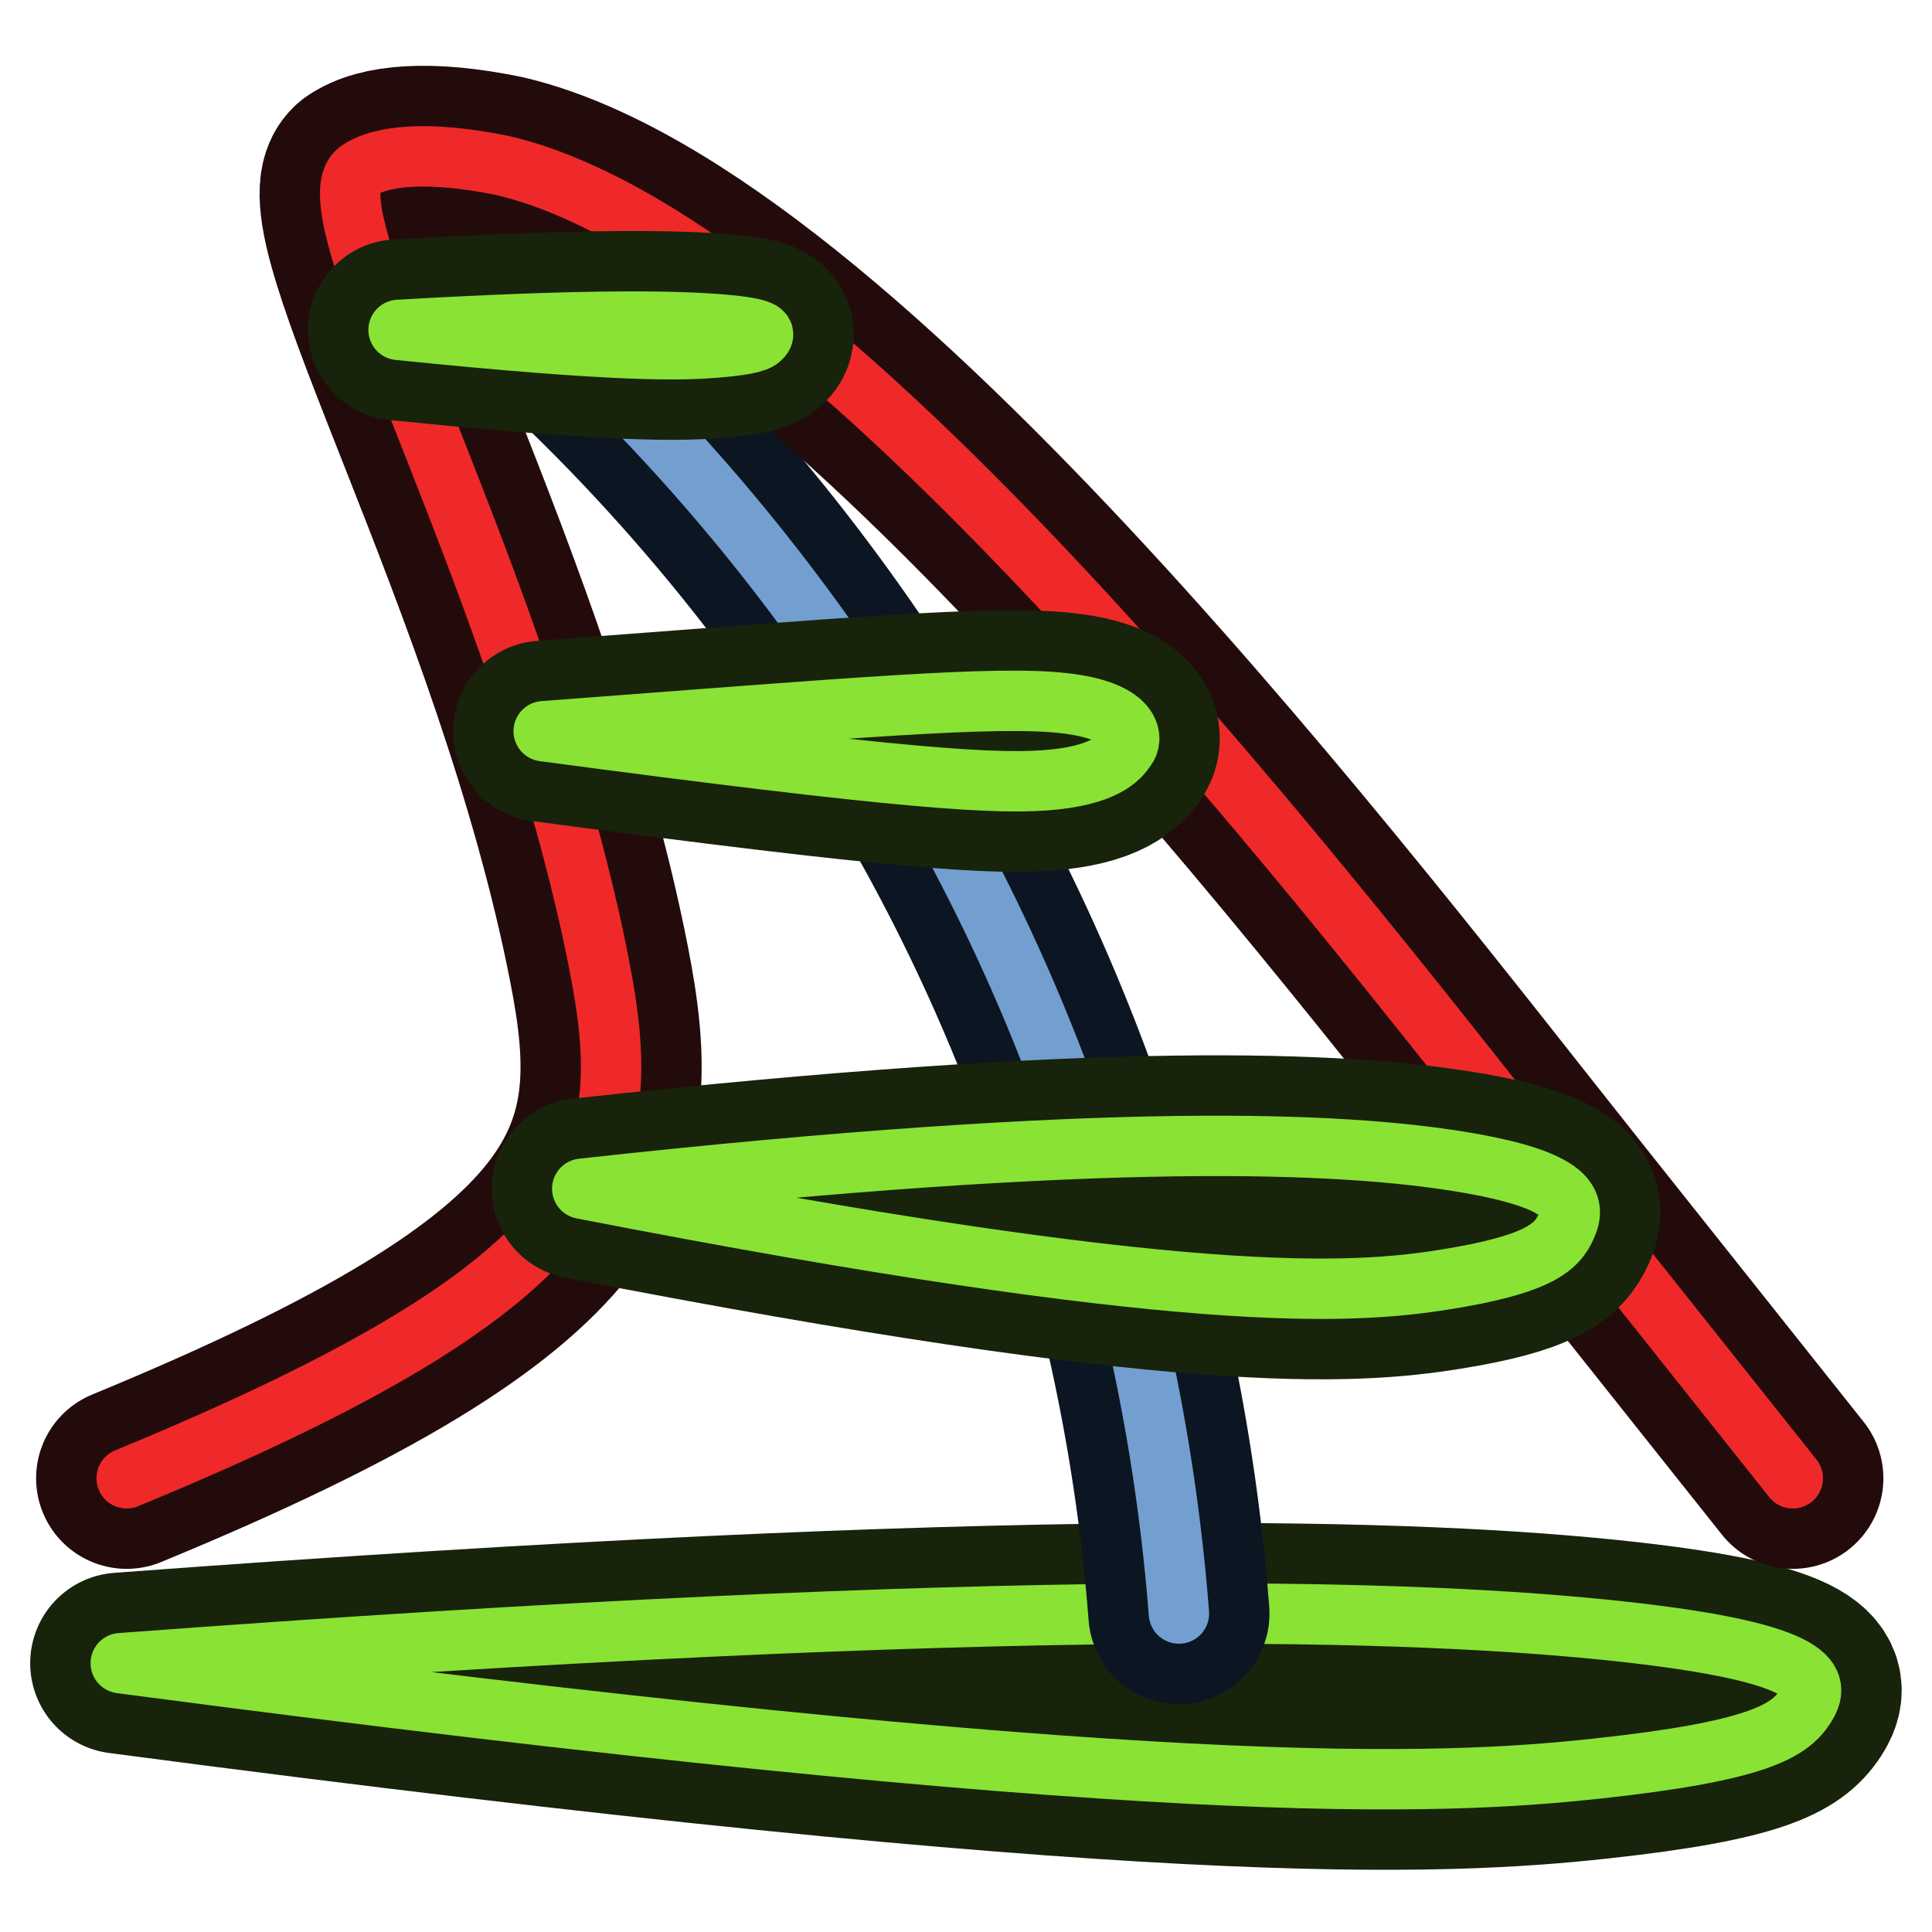
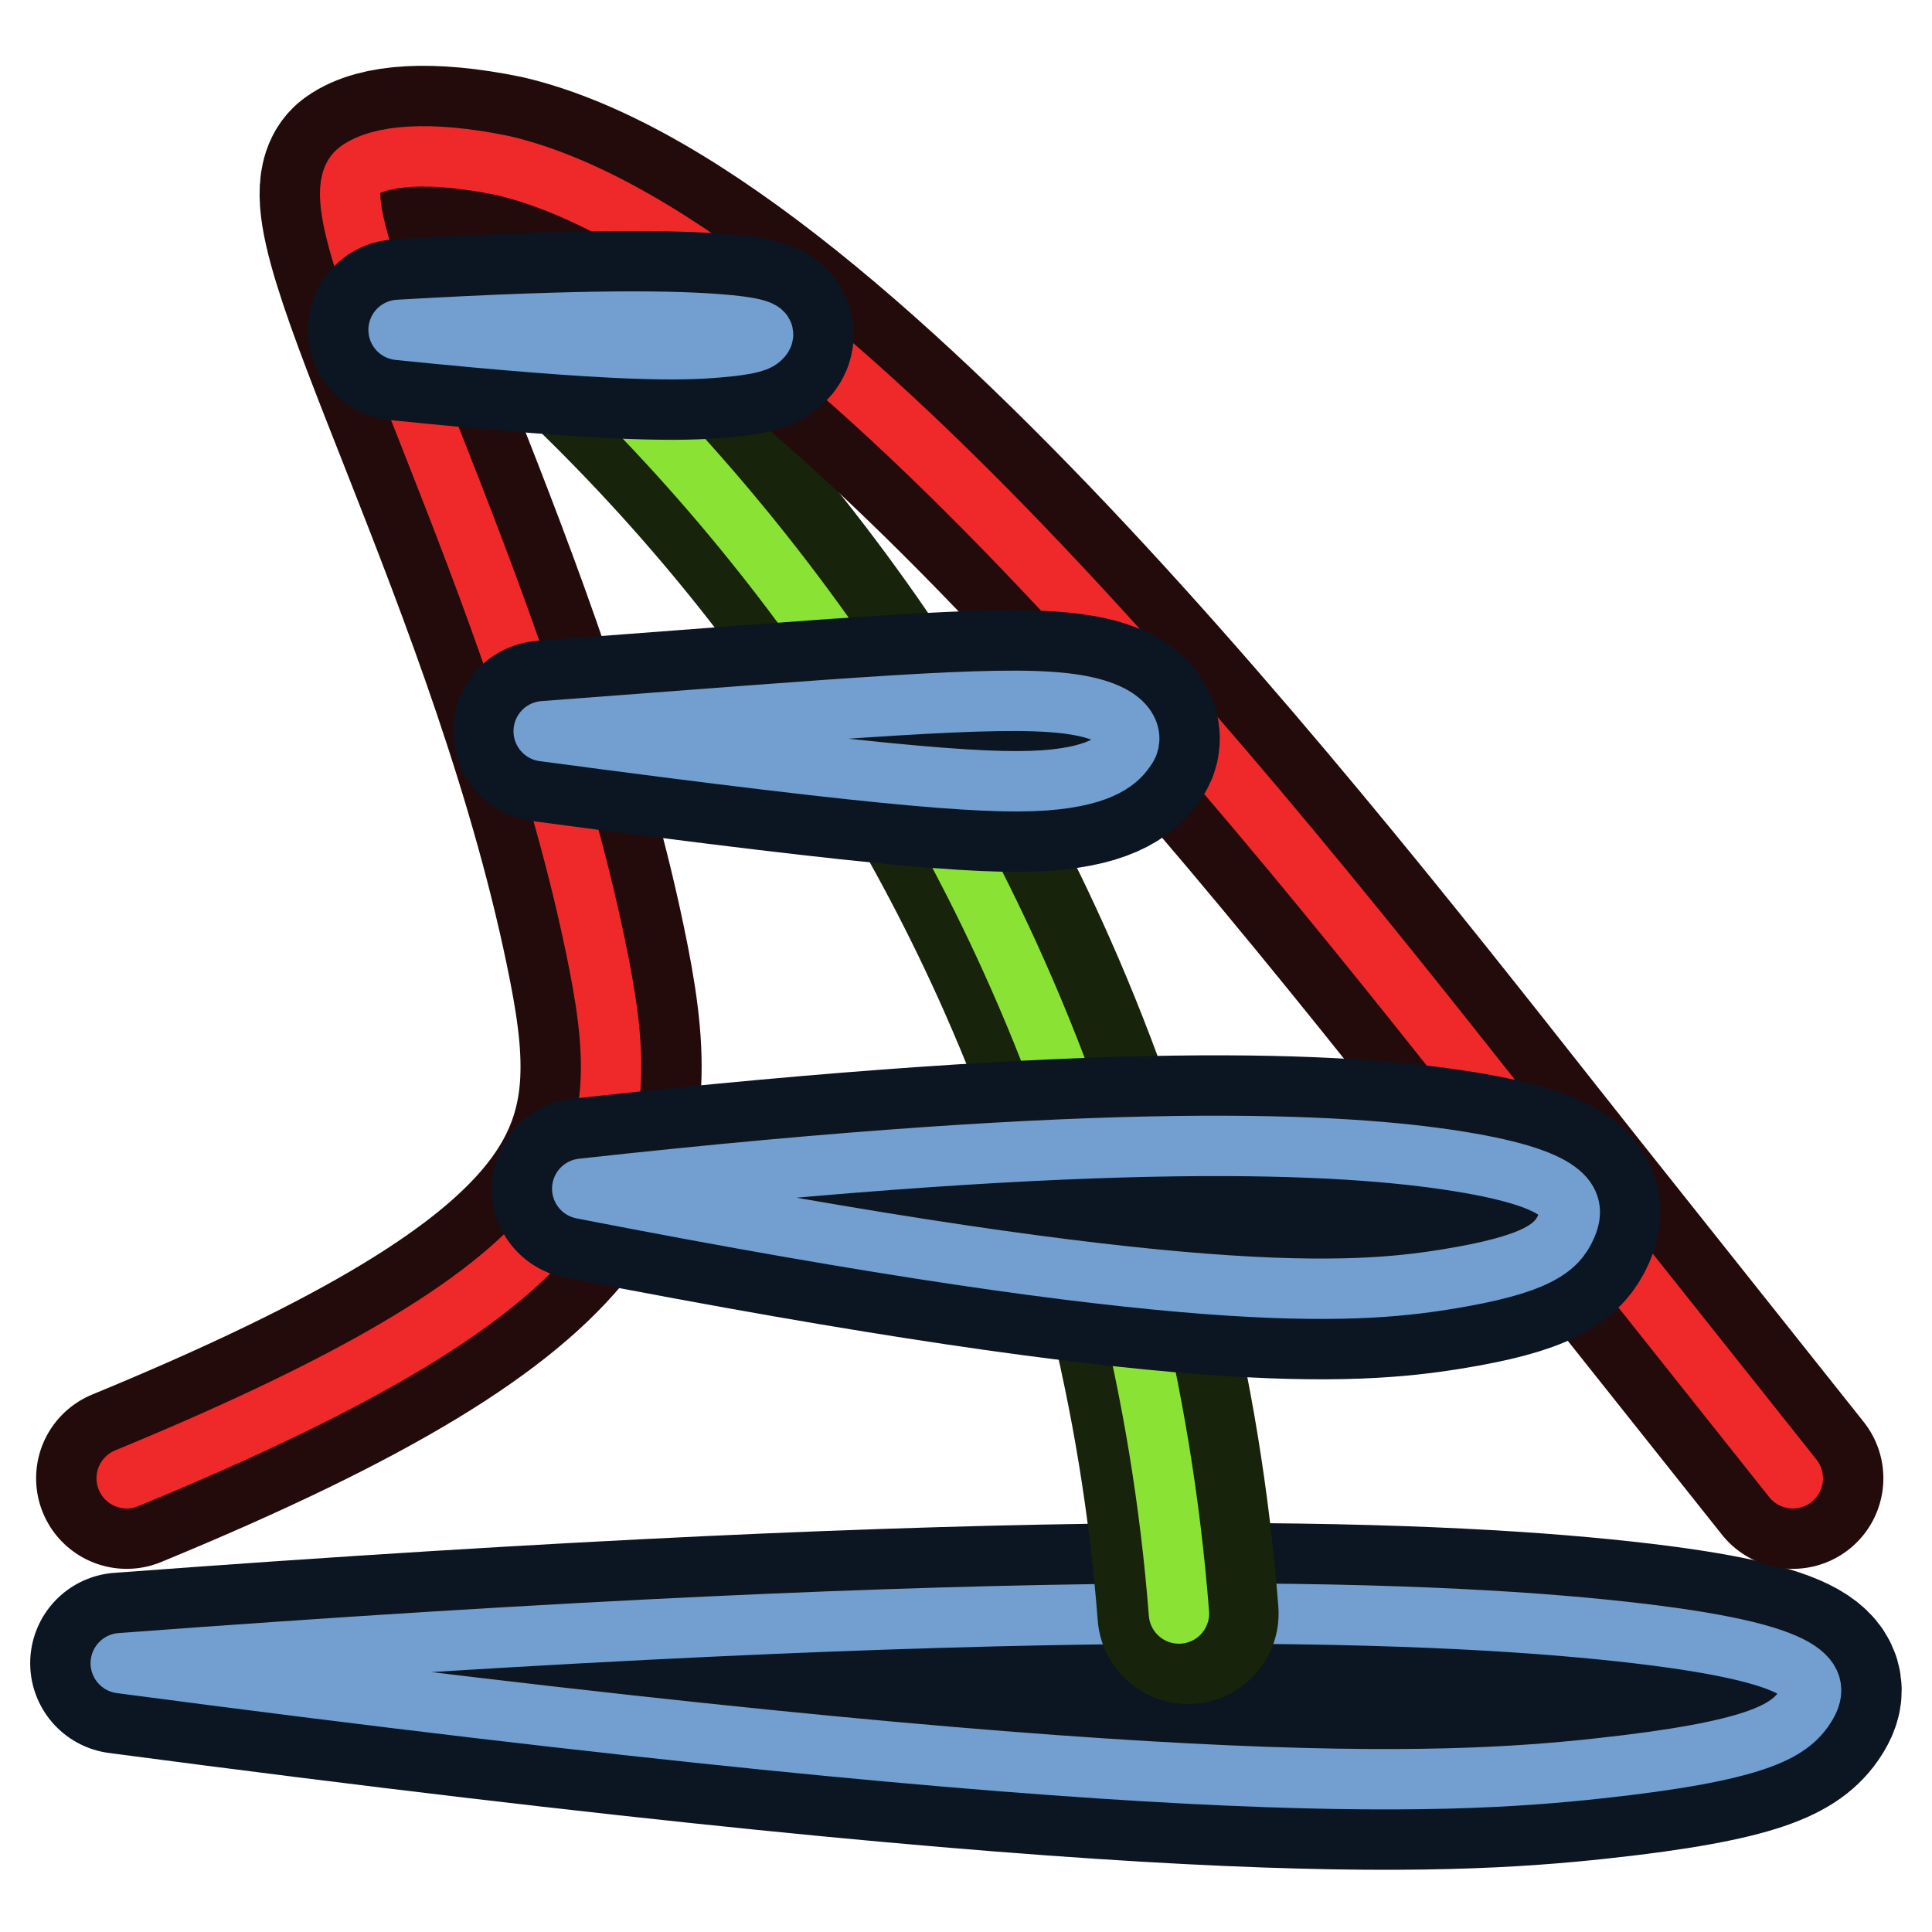
<svg xmlns="http://www.w3.org/2000/svg" width="64" height="64" id="svg2869" version="1.1" viewBox="0 0 64 64">
  <defs id="defs2871">
    <linearGradient id="linearGradient5">
      <stop style="stop-color:#ef2929;stop-opacity:1;" offset="0" id="stop19" />
      <stop style="stop-color:#ef2929;stop-opacity:0;" offset="1" id="stop20" />
    </linearGradient>
    <linearGradient id="swatch18">
      <stop style="stop-color:#ef2929;stop-opacity:1;" offset="0" id="stop18" />
    </linearGradient>
    <linearGradient id="swatch15">
      <stop style="stop-color:#3d0000;stop-opacity:1;" offset="0" id="stop15" />
    </linearGradient>
    <linearGradient id="linearGradient5-1">
      <stop style="stop-color:#ef2929;stop-opacity:1;" offset="0" id="stop5" />
      <stop style="stop-color:#ef2929;stop-opacity:0;" offset="1" id="stop6" />
    </linearGradient>
    <linearGradient id="linearGradient3836-9">
      <stop style="stop-color:#a40000;stop-opacity:1" offset="0" id="stop3838-8" />
      <stop style="stop-color:#ef2929;stop-opacity:1" offset="1" id="stop3840-1" />
    </linearGradient>
  </defs>
-   <g id="layer3" style="display:inline">
-     <path style="font-style:normal;font-weight:400;font-size:31.75px;font-family:'Noto Sans';fill:none;fill-rule:evenodd;stroke:#17230b;stroke-width:6;stroke-linecap:round;stroke-linejoin:round;stroke-miterlimit:4;stroke-dasharray:none;stroke-opacity:1" id="path202" d="m 4,55.095 c 34.315,4.535 43.7,4.056 48.937,3.488 5.237,-0.568 6.326,-1.226 6.855,-2.038 C 60.321,55.731 60.289,54.763 53.699,54.044 47.11,53.325 33.962,52.854 4,55.095" />
-     <path style="font-style:normal;font-weight:400;font-size:31.75px;font-family:'Noto Sans';fill:none;fill-rule:evenodd;stroke:#8ae234;stroke-width:2;stroke-linecap:round;stroke-linejoin:round;stroke-miterlimit:4;stroke-dasharray:none;stroke-opacity:1" id="path1" d="m 4,55.095 c 34.315,4.535 43.7,4.056 48.937,3.488 5.237,-0.568 6.326,-1.226 6.855,-2.038 C 60.321,55.731 60.289,54.763 53.699,54.044 47.11,53.325 33.962,52.854 4,55.095" />
-     <path style="font-style:normal;font-weight:400;font-size:31.75px;font-family:'Noto Sans';display:inline;fill:none;fill-rule:evenodd;stroke:#0c1522;stroke-width:15.875;stroke-linecap:round;stroke-linejoin:round;stroke-miterlimit:4;stroke-dasharray:none;stroke-opacity:1" d="m -180.275,241.581 c -1.491,-19.271 -6.284,-38.283 -14.109,-55.957 -12.453,-28.129 -32.668,-52.774 -57.818,-70.488" id="path922-8" transform="matrix(0.3779527,0,0,0.3779527,107.1889,-37.85609)" />
-     <path style="font-style:normal;font-weight:400;font-size:31.75px;font-family:'Noto Sans';display:inline;fill:none;fill-rule:evenodd;stroke:#729fcf;stroke-width:5.292;stroke-linecap:round;stroke-linejoin:round;stroke-miterlimit:4;stroke-dasharray:none;stroke-opacity:1" d="m -180.275,241.581 c -1.491,-19.271 -6.284,-38.283 -14.109,-55.957 -12.453,-28.129 -32.668,-52.774 -57.818,-70.488" id="path7" transform="matrix(0.3779527,0,0,0.3779527,107.1889,-37.85609)" />
-     <path id="path226" style="font-style:normal;font-weight:400;font-size:31.75px;font-family:'Noto Sans';fill:none;fill-rule:evenodd;stroke:#230b0b;stroke-width:6;stroke-linecap:round;stroke-linejoin:round;stroke-miterlimit:4;stroke-dasharray:none;stroke-opacity:1" d="M 59.389,48.97 51.906,39.56 C 44.755,30.567 27.71,8.058 16.651,5.483 14.198,4.98 12.585,5.146 11.869,5.66 10.116,6.918 17.37,19.301 19.845,31.94 c 1.255,6.409 0.413,10.412 -15.649,17.03" />
-     <path id="path2" style="font-style:normal;font-weight:400;font-size:31.75px;font-family:'Noto Sans';fill:none;fill-rule:evenodd;stroke:#ef2929;stroke-width:2;stroke-linecap:round;stroke-linejoin:round;stroke-miterlimit:4;stroke-dasharray:none;stroke-opacity:1" d="M 59.389,48.97 51.906,39.56 C 44.755,30.567 27.71,8.058 16.651,5.483 14.198,4.98 12.585,5.146 11.869,5.66 10.116,6.918 17.37,19.301 19.845,31.94 c 1.255,6.409 0.413,10.412 -15.649,17.03" />
-     <path style="font-style:normal;font-weight:400;font-size:31.75px;font-family:'Noto Sans';fill:none;fill-rule:evenodd;stroke:#17230b;stroke-width:6;stroke-linecap:round;stroke-linejoin:round;stroke-miterlimit:4;stroke-dasharray:none;stroke-opacity:1" id="path194" d="m 13.203,10.928 c 7.4,0.757 9.424,0.677 10.554,0.582 1.129,-0.095 1.364,-0.205 1.478,-0.34 0.114,-0.136 0.107,-0.297 -1.314,-0.418 -1.421,-0.12 -4.256,-0.199 -10.718,0.176" />
-     <path style="font-style:normal;font-weight:400;font-size:31.75px;font-family:'Noto Sans';fill:none;fill-rule:evenodd;stroke:#8ae234;stroke-width:2;stroke-linecap:round;stroke-linejoin:round;stroke-miterlimit:4;stroke-dasharray:none;stroke-opacity:1" id="path3" d="m 13.203,10.928 c 7.4,0.757 9.424,0.677 10.554,0.582 1.129,-0.095 1.364,-0.205 1.478,-0.34 0.114,-0.136 0.107,-0.297 -1.314,-0.418 -1.421,-0.12 -4.256,-0.199 -10.718,0.176" />
-     <path style="font-style:normal;font-weight:400;font-size:31.75px;font-family:'Noto Sans';fill:none;fill-rule:evenodd;stroke:#17230b;stroke-width:6;stroke-linecap:round;stroke-linejoin:round;stroke-miterlimit:4;stroke-dasharray:none;stroke-opacity:1" id="path178" d="m 18.01,24.222 c 11.887,1.588 15.138,1.795 16.952,1.596 1.814,-0.199 2.191,-0.804 2.375,-1.089 0.183,-0.285 0.172,-1.186 -2.11,-1.438 -2.283,-0.252 -6.837,0.146 -17.216,0.931" />
-     <path style="font-style:normal;font-weight:400;font-size:31.75px;font-family:'Noto Sans';fill:none;fill-rule:evenodd;stroke:#8ae234;stroke-width:2;stroke-linecap:round;stroke-linejoin:round;stroke-miterlimit:4;stroke-dasharray:none;stroke-opacity:1" id="path4" d="m 18.01,24.222 c 11.887,1.588 15.138,1.795 16.952,1.596 1.814,-0.199 2.191,-0.804 2.375,-1.089 0.183,-0.285 0.172,-1.186 -2.11,-1.438 -2.283,-0.252 -6.837,0.146 -17.216,0.931" />
-     <path style="font-style:normal;font-weight:400;font-size:31.75px;font-family:'Noto Sans';fill:none;fill-rule:evenodd;stroke:#17230b;stroke-width:6;stroke-linecap:round;stroke-linejoin:round;stroke-miterlimit:4;stroke-dasharray:none;stroke-opacity:1" id="path162" d="m 19.287,39.378 c 20.048,3.909 25.531,3.496 28.591,3.006 3.06,-0.49 3.696,-1.056 4.005,-1.757 0.309,-0.7 0.29,-1.535 -3.559,-2.155 -3.85,-0.62 -11.531,-1.025 -29.036,0.906" />
-     <path style="font-style:normal;font-weight:400;font-size:31.75px;font-family:'Noto Sans';fill:none;fill-rule:evenodd;stroke:#8ae234;stroke-width:2;stroke-linecap:round;stroke-linejoin:round;stroke-miterlimit:4;stroke-dasharray:none;stroke-opacity:1" id="path5" d="m 19.287,39.378 c 20.048,3.909 25.531,3.496 28.591,3.006 3.06,-0.49 3.696,-1.056 4.005,-1.757 0.309,-0.7 0.29,-1.535 -3.559,-2.155 -3.85,-0.62 -11.531,-1.025 -29.036,0.906" />
-   </g>
+   <path style="font-style:normal;font-weight:400;font-size:31.75px;font-family:'Noto Sans';fill:none;fill-rule:evenodd;stroke:#0c1522;stroke-width:6;stroke-linecap:round;stroke-linejoin:round;stroke-miterlimit:4;stroke-dasharray:none;stroke-opacity:1;font-variation-settings:normal;opacity:1;vector-effect:none;fill-opacity:1;stroke-dashoffset:0;-inkscape-stroke:none;stop-color:#000000;stop-opacity:1" id="path202" d="m 4,55.095 c 34.315,4.535 43.7,4.056 48.937,3.488 5.237,-0.568 6.326,-1.226 6.855,-2.038 C 60.321,55.731 60.289,54.763 53.699,54.044 47.11,53.325 33.962,52.854 4,55.095" />
+   <path style="font-style:normal;font-weight:400;font-size:31.75px;font-family:'Noto Sans';fill:none;fill-rule:evenodd;stroke:#729fcf;stroke-width:2;stroke-linecap:round;stroke-linejoin:round;stroke-miterlimit:4;stroke-dasharray:none;stroke-opacity:1;font-variation-settings:normal;opacity:1;vector-effect:none;fill-opacity:1;stroke-dashoffset:0;-inkscape-stroke:none;stop-color:#000000;stop-opacity:1" id="path1" d="m 4,55.095 c 34.315,4.535 43.7,4.056 48.937,3.488 5.237,-0.568 6.326,-1.226 6.855,-2.038 C 60.321,55.731 60.289,54.763 53.699,54.044 47.11,53.325 33.962,52.854 4,55.095" />
+   <path style="font-style:normal;font-weight:400;font-size:31.75px;font-family:'Noto Sans';display:inline;fill:none;fill-rule:evenodd;stroke:#17230b;stroke-width:6;stroke-linecap:round;stroke-linejoin:round;stroke-miterlimit:4;stroke-dasharray:none;stroke-opacity:1;font-variation-settings:normal;opacity:1;vector-effect:none;fill-opacity:1;stroke-dashoffset:0;-inkscape-stroke:none;stop-color:#000000;stop-opacity:1" d="M 39.355,53.45 C 38.792,46.167 36.98,38.981 34.023,32.301 29.316,21.67 21.675,12.355 12.17,5.66" id="path922-8" />
+   <path style="font-style:normal;font-weight:400;font-size:31.75px;font-family:'Noto Sans';display:inline;fill:none;fill-rule:evenodd;stroke:#8ae234;stroke-width:2;stroke-linecap:round;stroke-linejoin:round;stroke-miterlimit:4;stroke-dasharray:none;stroke-opacity:1;font-variation-settings:normal;opacity:1;vector-effect:none;fill-opacity:1;stroke-dashoffset:0;-inkscape-stroke:none;stop-color:#000000;stop-opacity:1" d="M 39.054,53.45 C 38.49,46.167 36.679,38.981 33.721,32.301 29.015,21.67 21.374,12.355 11.869,5.66" id="path7" />
+   <path id="path226" style="font-style:normal;font-weight:400;font-size:31.75px;font-family:'Noto Sans';fill:none;fill-rule:evenodd;stroke:#230b0b;stroke-width:6;stroke-linecap:round;stroke-linejoin:round;stroke-miterlimit:4;stroke-dasharray:none;stroke-opacity:1" d="M 59.389,48.97 51.906,39.56 C 44.755,30.567 27.71,8.058 16.651,5.483 14.198,4.98 12.585,5.146 11.869,5.66 10.116,6.918 17.37,19.301 19.845,31.94 c 1.255,6.409 0.413,10.412 -15.649,17.03" />
+   <path id="path2" style="font-style:normal;font-weight:400;font-size:31.75px;font-family:'Noto Sans';fill:none;fill-rule:evenodd;stroke:#ef2929;stroke-width:2;stroke-linecap:round;stroke-linejoin:round;stroke-miterlimit:4;stroke-dasharray:none;stroke-opacity:1" d="M 59.389,48.97 51.906,39.56 C 44.755,30.567 27.71,8.058 16.651,5.483 14.198,4.98 12.585,5.146 11.869,5.66 10.116,6.918 17.37,19.301 19.845,31.94 c 1.255,6.409 0.413,10.412 -15.649,17.03" />
+   <path style="font-style:normal;font-weight:400;font-size:31.75px;font-family:'Noto Sans';fill:none;fill-rule:evenodd;stroke:#0c1522;stroke-width:6;stroke-linecap:round;stroke-linejoin:round;stroke-miterlimit:4;stroke-dasharray:none;stroke-opacity:1;font-variation-settings:normal;opacity:1;vector-effect:none;fill-opacity:1;stroke-dashoffset:0;-inkscape-stroke:none;stop-color:#000000;stop-opacity:1" id="path194" d="m 13.203,10.928 c 7.4,0.757 9.424,0.677 10.554,0.582 1.129,-0.095 1.364,-0.205 1.478,-0.34 0.114,-0.136 0.107,-0.297 -1.314,-0.418 -1.421,-0.12 -4.256,-0.199 -10.718,0.176" />
+   <path style="font-style:normal;font-weight:400;font-size:31.75px;font-family:'Noto Sans';fill:#8ae234;fill-rule:evenodd;stroke:#729fcf;stroke-width:2;stroke-linecap:round;stroke-linejoin:round;stroke-miterlimit:4;stroke-dasharray:none;stroke-opacity:1;fill-opacity:1" id="path3" d="m 13.203,10.928 c 7.4,0.757 9.424,0.677 10.554,0.582 1.129,-0.095 1.364,-0.205 1.478,-0.34 0.114,-0.136 0.107,-0.297 -1.314,-0.418 -1.421,-0.12 -4.256,-0.199 -10.718,0.176" />
+   <path style="font-style:normal;font-weight:400;font-size:31.75px;font-family:'Noto Sans';fill:none;fill-rule:evenodd;stroke:#0c1522;stroke-width:6;stroke-linecap:round;stroke-linejoin:round;stroke-miterlimit:4;stroke-dasharray:none;stroke-opacity:1;font-variation-settings:normal;opacity:1;vector-effect:none;fill-opacity:1;stroke-dashoffset:0;-inkscape-stroke:none;stop-color:#000000;stop-opacity:1" id="path178" d="m 18.01,24.222 c 11.887,1.588 15.138,1.795 16.952,1.596 1.814,-0.199 2.191,-0.804 2.375,-1.089 0.183,-0.285 0.172,-1.186 -2.11,-1.438 -2.283,-0.252 -6.837,0.146 -17.216,0.931" />
+   <path style="font-style:normal;font-weight:400;font-size:31.75px;font-family:'Noto Sans';fill:none;fill-rule:evenodd;stroke:#729fcf;stroke-width:2;stroke-linecap:round;stroke-linejoin:round;stroke-miterlimit:4;stroke-dasharray:none;stroke-opacity:1;font-variation-settings:normal;opacity:1;vector-effect:none;fill-opacity:1;stroke-dashoffset:0;-inkscape-stroke:none;stop-color:#000000;stop-opacity:1" id="path4" d="m 18.01,24.222 c 11.887,1.588 15.138,1.795 16.952,1.596 1.814,-0.199 2.191,-0.804 2.375,-1.089 0.183,-0.285 0.172,-1.186 -2.11,-1.438 -2.283,-0.252 -6.837,0.146 -17.216,0.931" />
+   <path style="font-style:normal;font-weight:400;font-size:31.75px;font-family:'Noto Sans';fill:none;fill-rule:evenodd;stroke:#0c1522;stroke-width:6;stroke-linecap:round;stroke-linejoin:round;stroke-miterlimit:4;stroke-dasharray:none;stroke-opacity:1;font-variation-settings:normal;opacity:1;vector-effect:none;fill-opacity:1;stroke-dashoffset:0;-inkscape-stroke:none;stop-color:#000000;stop-opacity:1" id="path162" d="m 19.287,39.378 c 20.048,3.909 25.531,3.496 28.591,3.006 3.06,-0.49 3.696,-1.056 4.005,-1.757 0.309,-0.7 0.29,-1.535 -3.559,-2.155 -3.85,-0.62 -11.531,-1.025 -29.036,0.906" />
+   <path style="font-style:normal;font-weight:400;font-size:31.75px;font-family:'Noto Sans';fill:none;fill-rule:evenodd;stroke:#729fcf;stroke-width:2;stroke-linecap:round;stroke-linejoin:round;stroke-miterlimit:4;stroke-dasharray:none;stroke-opacity:1;font-variation-settings:normal;opacity:1;vector-effect:none;fill-opacity:1;stroke-dashoffset:0;-inkscape-stroke:none;stop-color:#000000;stop-opacity:1" id="path5" d="m 19.287,39.378 c 20.048,3.909 25.531,3.496 28.591,3.006 3.06,-0.49 3.696,-1.056 4.005,-1.757 0.309,-0.7 0.29,-1.535 -3.559,-2.155 -3.85,-0.62 -11.531,-1.025 -29.036,0.906" />
</svg>
